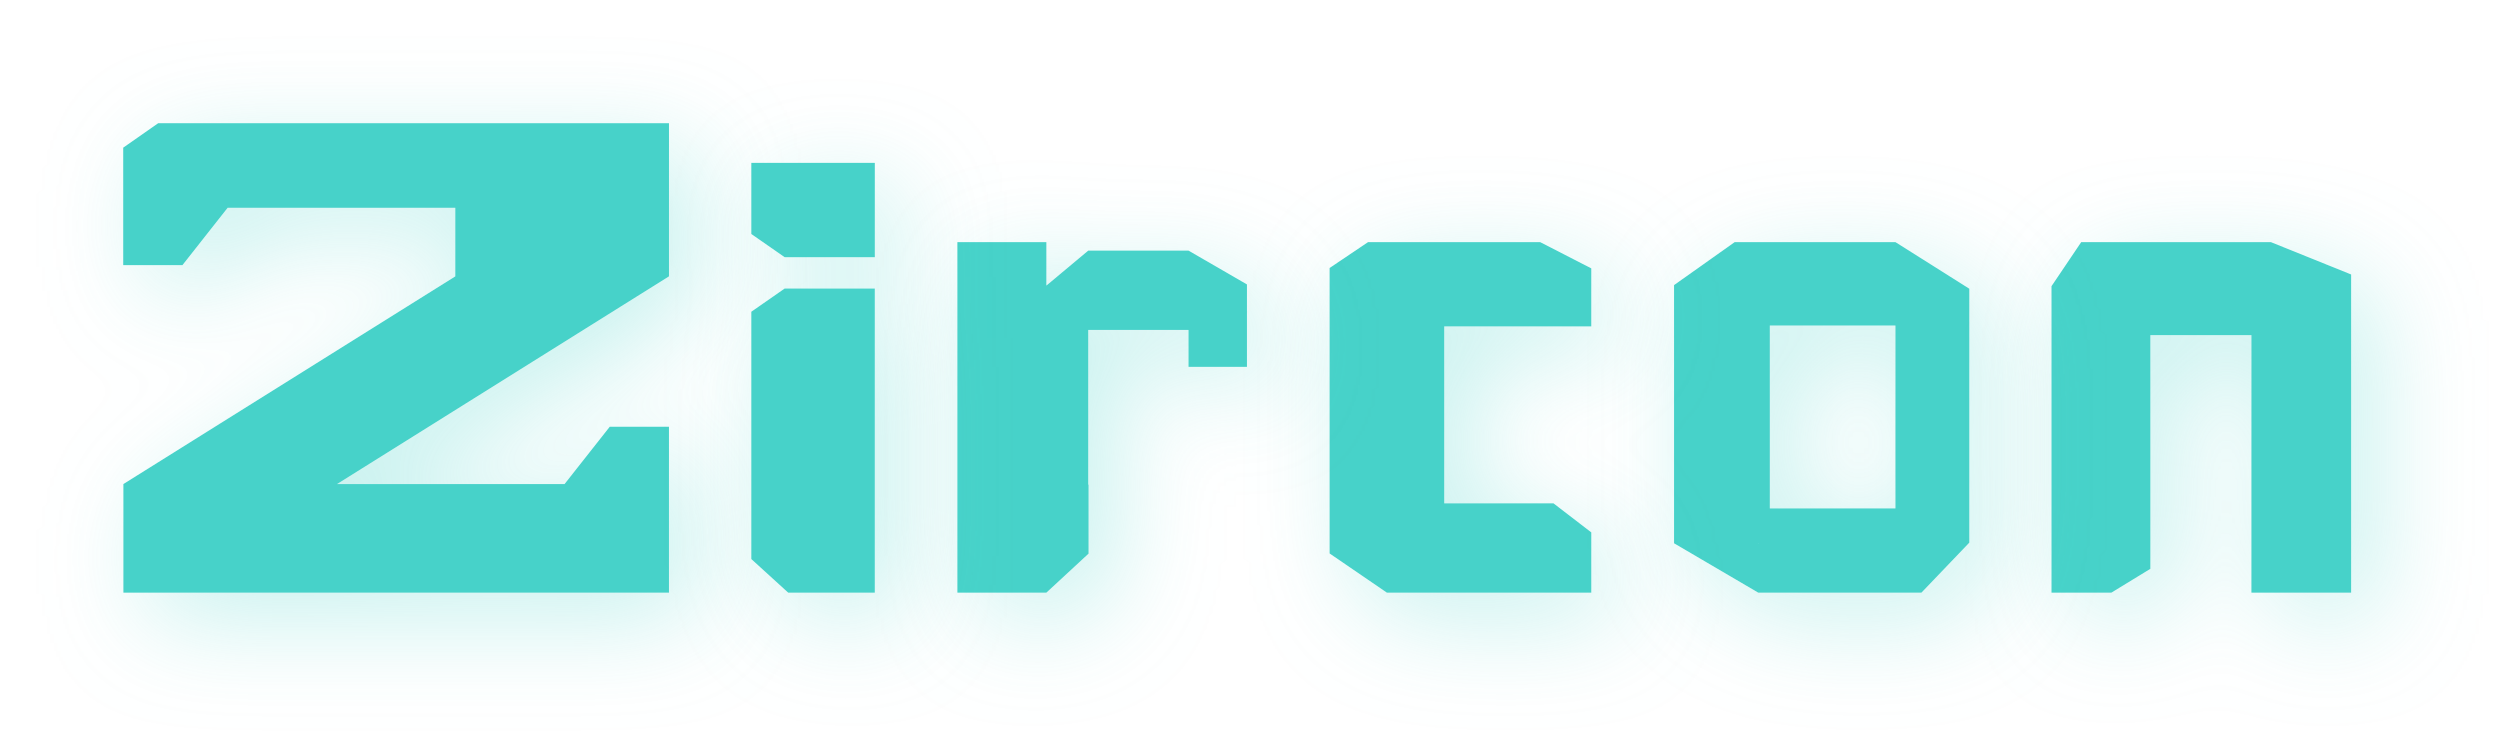
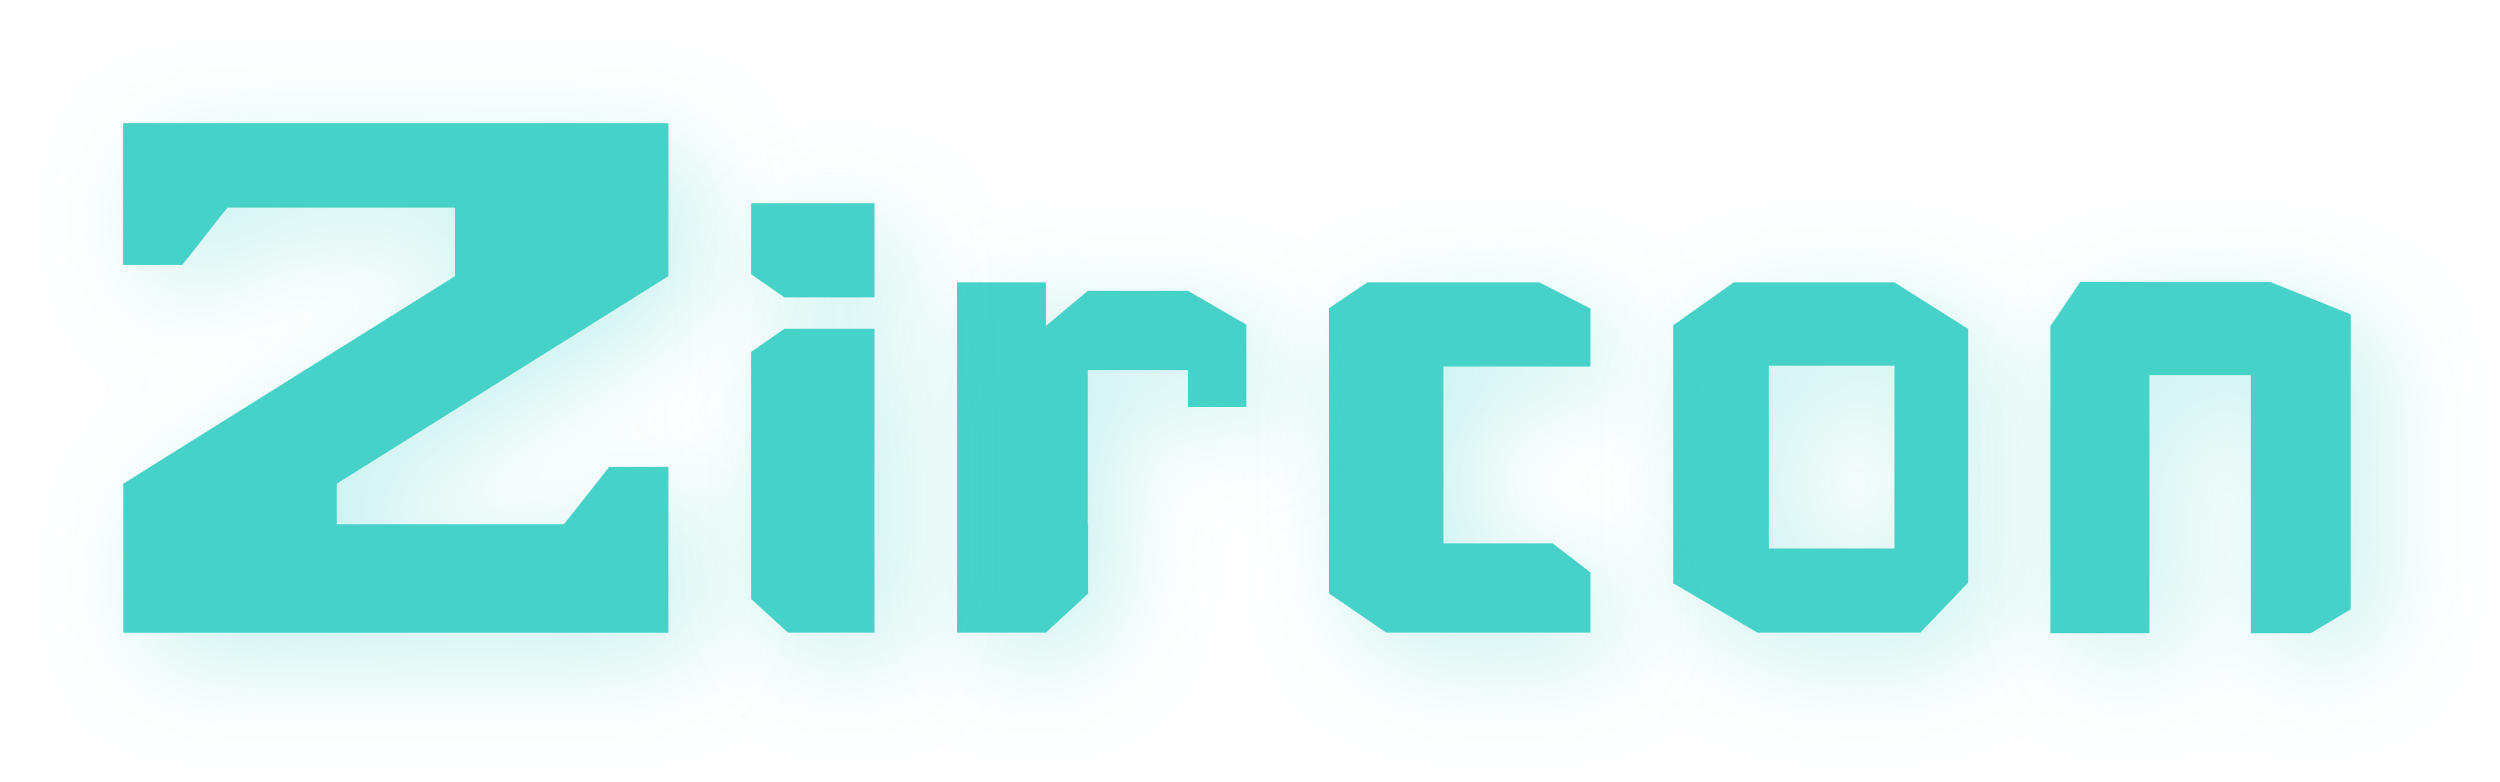
- <svg xmlns="http://www.w3.org/2000/svg" width="194.816mm" height="57.786mm" viewBox="0 0 194.816 57.786" version="1.1" id="svg1" xml:space="preserve">
+ <svg xmlns="http://www.w3.org/2000/svg" width="194.962mm" height="60.945mm" viewBox="0 0 194.962 60.945" version="1.1" id="svg1" xml:space="preserve">
  <defs id="defs1">
-     <filter style="color-interpolation-filters:sRGB" id="filter54" x="-0.226" y="-0.262" width="1.498" height="1.579">
-       <feFlood result="flood" in="SourceGraphic" flood-opacity="0.302" flood-color="rgb(15,191,191)" id="feFlood53" />
-       <feGaussianBlur result="blur" in="SourceGraphic" stdDeviation="4" id="feGaussianBlur53" />
-       <feOffset result="offset" in="blur" dx="2" dy="2" id="feOffset53" />
-       <feComposite result="comp1" operator="in" in="offset" in2="flood" id="feComposite53" />
-       <feComposite result="comp2" operator="out" in="comp1" in2="SourceGraphic" id="feComposite54" />
-     </filter>
-     <filter style="color-interpolation-filters:sRGB" id="filter56" x="-0.411" y="-0.351" width="1.908" height="1.776">
-       <feFlood result="flood" in="SourceGraphic" flood-opacity="0.302" flood-color="rgb(15,191,191)" id="feFlood54" />
-       <feGaussianBlur result="blur" in="SourceGraphic" stdDeviation="4" id="feGaussianBlur54" />
-       <feOffset result="offset" in="blur" dx="2" dy="2" id="feOffset54" />
-       <feComposite result="comp1" operator="in" in="offset" in2="flood" id="feComposite55" />
-       <feComposite result="comp2" operator="out" in="comp1" in2="SourceGraphic" id="feComposite56" />
-     </filter>
    <filter style="color-interpolation-filters:sRGB" id="filter58" x="-0.417" y="-0.351" width="1.921" height="1.776">
      <feFlood result="flood" in="SourceGraphic" flood-opacity="0.302" flood-color="rgb(15,191,191)" id="feFlood56" />
      <feGaussianBlur result="blur" in="SourceGraphic" stdDeviation="4" id="feGaussianBlur56" />
      <feOffset result="offset" in="blur" dx="2" dy="2" id="feOffset56" />
      <feComposite result="comp1" operator="in" in="offset" in2="flood" id="feComposite57" />
      <feComposite result="comp2" operator="out" in="comp1" in2="SourceGraphic" id="feComposite58" />
    </filter>
    <filter style="color-interpolation-filters:sRGB" id="filter60" x="-0.471" y="-0.351" width="2.04" height="1.776">
      <feFlood result="flood" in="SourceGraphic" flood-opacity="0.302" flood-color="rgb(15,191,191)" id="feFlood58" />
      <feGaussianBlur result="blur" in="SourceGraphic" stdDeviation="4" id="feGaussianBlur58" />
      <feOffset result="offset" in="blur" dx="2" dy="2" id="feOffset58" />
      <feComposite result="comp1" operator="in" in="offset" in2="flood" id="feComposite59" />
      <feComposite result="comp2" operator="out" in="comp1" in2="SourceGraphic" id="feComposite60" />
    </filter>
    <filter style="color-interpolation-filters:sRGB" id="filter62" x="-0.425" y="-0.351" width="1.939" height="1.776">
      <feFlood result="flood" in="SourceGraphic" flood-opacity="0.302" flood-color="rgb(15,191,191)" id="feFlood60" />
      <feGaussianBlur result="blur" in="SourceGraphic" stdDeviation="4" id="feGaussianBlur60" />
      <feOffset result="offset" in="blur" dx="2" dy="2" id="feOffset60" />
      <feComposite result="comp1" operator="in" in="offset" in2="flood" id="feComposite61" />
      <feComposite result="comp2" operator="out" in="comp1" in2="SourceGraphic" id="feComposite62" />
    </filter>
    <filter style="color-interpolation-filters:sRGB" id="filter64" x="-0.997" y="-0.287" width="3.203" height="1.633">
      <feFlood result="flood" in="SourceGraphic" flood-opacity="0.302" flood-color="rgb(15,191,191)" id="feFlood62" />
      <feGaussianBlur result="blur" in="SourceGraphic" stdDeviation="4" id="feGaussianBlur62" />
      <feOffset result="offset" in="blur" dx="2" dy="2" id="feOffset62" />
      <feComposite result="comp1" operator="in" in="offset" in2="flood" id="feComposite63" />
      <feComposite result="comp2" operator="out" in="comp1" in2="SourceGraphic" id="feComposite64" />
    </filter>
+     <filter style="color-interpolation-filters:sRGB" id="filter15" x="-0.226" y="-0.242" width="1.498" height="1.533">
+       <feFlood result="flood" in="SourceGraphic" flood-opacity="0.302" flood-color="rgb(15,191,191)" id="feFlood14" />
+       <feGaussianBlur result="blur" in="SourceGraphic" stdDeviation="4" id="feGaussianBlur14" />
+       <feOffset result="offset" in="blur" dx="2" dy="2" id="feOffset14" />
+       <feComposite result="comp1" operator="in" in="offset" in2="flood" id="feComposite14" />
+       <feComposite result="comp2" operator="out" in="comp1" in2="SourceGraphic" id="feComposite15" />
+     </filter>
+     <filter style="color-interpolation-filters:sRGB" id="filter17" x="-0.411" y="-0.347" width="1.908" height="1.766">
+       <feFlood result="flood" in="SourceGraphic" flood-opacity="0.302" flood-color="rgb(15,191,191)" id="feFlood15" />
+       <feGaussianBlur result="blur" in="SourceGraphic" stdDeviation="4" id="feGaussianBlur15" />
+       <feOffset result="offset" in="blur" dx="2" dy="2" id="feOffset15" />
+       <feComposite result="comp1" operator="in" in="offset" in2="flood" id="feComposite16" />
+       <feComposite result="comp2" operator="out" in="comp1" in2="SourceGraphic" id="feComposite17" />
+     </filter>
  </defs>
-   <g id="layer1" transform="translate(-7.829958,-122.3759)">
-     <g id="g66" transform="translate(10.88886,22.92913)">
-       <g id="g64">
-         <path d="m 9.269,109.047 -2.727,1.906 v 0.221 2.093 6.843 h 4.466 0.149 l 3.522,-4.468 h 17.741 v 5.342 L 6.556,137.167 v 8.466 H 49.071 v -7.881 -0.584 -4.468 H 44.605 44.456 l -3.522,4.468 h -17.726 l 25.864,-16.184 v -5.342 -6.595 z" style="fill:#47d2c9;fill-opacity:1;stroke-width:0.698;stroke-linejoin:round" id="path6" />
-         <path d="m 9.269,109.047 -2.727,1.906 v 0.221 2.093 6.843 h 4.466 0.149 l 3.522,-4.468 h 17.741 v 5.342 L 6.556,137.167 v 8.466 h 42.516 v -7.881 -0.584 -4.468 H 44.605 44.456 l -3.522,4.468 h -17.726 l 25.864,-16.184 v -5.342 -6.595 z" style="fill:#47d2c9;fill-opacity:1;stroke-width:0.698;stroke-linejoin:round;filter:url(#filter54)" id="path6-3" />
+   <g id="layer1" transform="translate(-7.801031,-119.2247)">
+     <path d="m 17.401,128.825 v 11.063 h 4.466 0.149 l 3.522,-4.468 h 17.741 v 5.342 l -25.864,16.184 v 3.159 8.466 h 42.512 v -7.884 -0.582 -4.471 h -4.466 -0.152 l -3.525,4.471 H 34.067 v -3.159 l 25.864,-16.184 v -5.342 -6.595 H 21.867 20.129 Z" style="fill:#47d2c9;fill-opacity:1;stroke-width:0.457;stroke-linejoin:round" id="path13" />
+     <path d="m 17.401,128.825 v 11.063 h 4.466 0.149 l 3.522,-4.468 h 17.741 v 5.342 l -25.864,16.184 v 3.159 8.466 h 42.512 v -7.884 -0.582 -4.471 h -4.466 -0.152 l -3.525,4.471 H 34.067 v -3.159 l 25.864,-16.184 v -5.342 -6.595 H 21.867 20.129 Z" style="fill:#47d2c9;fill-opacity:1;stroke-width:0.457;stroke-linejoin:round;filter:url(#filter15)" id="path13-9" />
+     <g id="g65" transform="translate(10.88886,22.92913)">
+       <g id="g8" transform="translate(-2.207587,11.3056)" style="fill:#47d2c9;fill-opacity:1">
+         <path d="m 57.696,100.834 v 1.458 3.849 0.235 l 2.596,1.807 h 7.029 v -2.042 -4.294 -1.013 z" style="fill:#47d2c9;fill-opacity:1;stroke-width:0.149;stroke-linejoin:round" id="path7" />
+         <path d="m 60.291,110.627 -2.596,1.807 v 0.581 3.502 6.552 8.512 0.125 l 2.877,2.621 h 6.747 v -2.745 -14.619 -2.909 -1.038 -2.388 z" style="fill:#47d2c9;fill-opacity:1;stroke-width:0.149;stroke-linejoin:round" id="path8" />
      </g>
-       <g id="g65">
-         <g id="g8" transform="translate(-2.207587,11.3056)" style="fill:#47d2c9;fill-opacity:1">
-           <path d="m 57.696,100.834 v 1.458 3.849 0.235 l 2.596,1.807 h 7.029 v -2.042 -4.294 -1.013 z" style="fill:#47d2c9;fill-opacity:1;stroke-width:0.149;stroke-linejoin:round" id="path7" />
-           <path d="m 60.291,110.627 -2.596,1.807 v 0.581 3.502 6.552 8.512 0.125 l 2.877,2.621 h 6.747 v -2.745 -14.619 -2.909 -1.038 -2.388 z" style="fill:#47d2c9;fill-opacity:1;stroke-width:0.149;stroke-linejoin:round" id="path8" />
-         </g>
-         <path d="m 71.546,118.314 v 27.318 h 6.934 l 3.29,-3.043 v -5.391 l -0.026,0.024 v -12.063 h 7.813 v 2.877 h 4.555 v -0.782 -3.369 -2.275 l -4.555,-2.635 h -7.813 l -3.263,2.726 v -3.387 z" style="fill:#47d2c9;fill-opacity:1;stroke-width:0.489;stroke-linejoin:round" id="path12" />
-         <path d="m 103.548,118.314 -2.996,2.016 v 0.802 1.099 2.652 12.291 3.687 1.715 l 4.466,3.056 h 12.98 2.947 v -0.697 -3.305 -0.697 l -2.947,-2.264 h -8.513 v -13.786 h 7.474 3.985 v -2.191 -2.249 -0.083 l -3.985,-2.047 z" style="fill:#47d2c9;fill-opacity:1;stroke-width:0.431;stroke-linejoin:round" id="path20" />
-         <path d="m 132.119,118.314 -4.725,3.349 v 1.683 7.32 7.287 3.83 l 6.563,3.849 h 12.714 l 3.732,-3.899 v -0.774 -5.795 -5.245 -7.619 -0.354 l -5.757,-3.632 z m 2.738,6.503 h 9.788 v 1.47 12.777 h -9.788 z m -0.933,16.966 h 0.033 v 0.019 z" style="fill:#47d2c9;fill-opacity:1;stroke-width:0.395;stroke-linejoin:round" id="path21" />
-         <path d="m 159.122,118.314 -2.315,3.434 v 1.038 2.774 0.947 16.548 2.578 h 4.663 l 3.043,-1.86 v -0.718 -1.86 -15.634 h 7.078 0.794 v 16.678 3.394 h 7.772 v -3.394 -16.645 -0.033 -3.394 -1.332 l -6.251,-2.52 z" style="fill:#47d2c9;fill-opacity:1;stroke-width:0.441;stroke-linejoin:round" id="path25" />
-         <g id="g8-3" transform="translate(-2.207591,11.3056)" style="fill:#47d2c9;fill-opacity:1;filter:url(#filter64)">
-           <path d="m 57.696,100.834 v 1.458 3.849 0.235 l 2.596,1.807 h 7.029 v -2.042 -4.294 -1.013 z" style="fill:#47d2c9;fill-opacity:1;stroke-width:0.149;stroke-linejoin:round" id="path7-4" />
-           <path d="m 60.291,110.627 -2.596,1.807 v 0.581 3.502 6.552 8.512 0.125 l 2.877,2.621 h 6.747 v -2.745 -14.619 -2.909 -1.038 -2.388 z" style="fill:#47d2c9;fill-opacity:1;stroke-width:0.149;stroke-linejoin:round" id="path8-9" />
-         </g>
-         <path d="m 71.546,118.314 v 27.318 h 6.934 l 3.29,-3.043 v -5.391 l -0.026,0.024 v -12.063 h 7.813 v 2.877 h 4.555 v -0.782 -3.369 -2.275 l -4.555,-2.635 h -7.813 l -3.263,2.726 v -3.387 z" style="fill:#47d2c9;fill-opacity:1;stroke-width:0.489;stroke-linejoin:round;filter:url(#filter62)" id="path12-6" />
-         <path d="m 103.548,118.314 -2.996,2.016 v 0.802 1.099 2.652 12.291 3.687 1.715 l 4.466,3.056 h 12.98 2.947 v -0.697 -3.305 -0.697 l -2.947,-2.264 h -8.513 v -13.786 h 7.474 3.985 v -2.191 -2.249 -0.083 l -3.985,-2.047 z" style="fill:#47d2c9;fill-opacity:1;stroke-width:0.431;stroke-linejoin:round;filter:url(#filter60)" id="path20-5" />
-         <path d="m 132.119,118.314 -4.725,3.349 v 1.683 7.32 7.287 3.83 l 6.563,3.849 h 12.714 l 3.732,-3.899 v -0.774 -5.795 -5.245 -7.619 -0.354 l -5.757,-3.632 z m 2.738,6.503 h 9.788 v 1.47 12.777 h -9.788 z m -0.933,16.966 h 0.033 v 0.019 z" style="fill:#47d2c9;fill-opacity:1;stroke-width:0.395;stroke-linejoin:round;filter:url(#filter58)" id="path21-1" />
-         <path d="m 159.122,118.314 -2.315,3.434 v 1.038 2.774 0.947 16.548 2.578 h 4.663 l 3.043,-1.86 v -0.718 -1.86 -15.634 h 7.078 0.794 v 16.678 3.394 h 7.772 v -3.394 -16.645 -0.033 -3.394 -1.332 l -6.251,-2.52 z" style="fill:#47d2c9;fill-opacity:1;stroke-width:0.441;stroke-linejoin:round;filter:url(#filter56)" id="path25-0" />
+       <path d="m 71.546,118.314 v 27.318 h 6.934 l 3.29,-3.043 v -5.391 l -0.026,0.024 v -12.063 h 7.813 v 2.877 h 4.555 v -0.782 -3.369 -2.275 l -4.555,-2.635 h -7.813 l -3.263,2.726 v -3.387 z" style="fill:#47d2c9;fill-opacity:1;stroke-width:0.489;stroke-linejoin:round" id="path12" />
+       <path d="m 103.548,118.314 -2.996,2.016 v 0.802 1.099 2.652 12.291 3.687 1.715 l 4.466,3.056 h 12.98 2.947 v -0.697 -3.305 -0.697 l -2.947,-2.264 h -8.513 v -13.786 h 7.474 3.985 v -2.191 -2.249 -0.083 l -3.985,-2.047 z" style="fill:#47d2c9;fill-opacity:1;stroke-width:0.431;stroke-linejoin:round" id="path20" />
+       <path d="m 132.119,118.314 -4.725,3.349 v 1.683 7.32 7.287 3.83 l 6.563,3.849 h 12.714 l 3.732,-3.899 v -0.774 -5.795 -5.245 -7.619 -0.354 l -5.757,-3.632 z m 2.738,6.503 h 9.788 v 1.47 12.777 h -9.788 z m -0.933,16.966 h 0.033 v 0.019 z" style="fill:#47d2c9;fill-opacity:1;stroke-width:0.395;stroke-linejoin:round" id="path21" />
+       <g id="g8-3" transform="translate(-2.207591,11.3056)" style="fill:#47d2c9;fill-opacity:1;filter:url(#filter64)">
+         <path d="m 57.696,100.834 v 1.458 3.849 0.235 l 2.596,1.807 h 7.029 v -2.042 -4.294 -1.013 z" style="fill:#47d2c9;fill-opacity:1;stroke-width:0.149;stroke-linejoin:round" id="path7-4" />
+         <path d="m 60.291,110.627 -2.596,1.807 v 0.581 3.502 6.552 8.512 0.125 l 2.877,2.621 h 6.747 v -2.745 -14.619 -2.909 -1.038 -2.388 z" style="fill:#47d2c9;fill-opacity:1;stroke-width:0.149;stroke-linejoin:round" id="path8-9" />
      </g>
+       <path d="m 71.546,118.314 v 27.318 h 6.934 l 3.29,-3.043 v -5.391 l -0.026,0.024 v -12.063 h 7.813 v 2.877 h 4.555 v -0.782 -3.369 -2.275 l -4.555,-2.635 h -7.813 l -3.263,2.726 v -3.387 z" style="fill:#47d2c9;fill-opacity:1;stroke-width:0.489;stroke-linejoin:round;filter:url(#filter62)" id="path12-6" />
+       <path d="m 103.548,118.314 -2.996,2.016 v 0.802 1.099 2.652 12.291 3.687 1.715 l 4.466,3.056 h 12.98 2.947 v -0.697 -3.305 -0.697 l -2.947,-2.264 h -8.513 v -13.786 h 7.474 3.985 v -2.191 -2.249 -0.083 l -3.985,-2.047 z" style="fill:#47d2c9;fill-opacity:1;stroke-width:0.431;stroke-linejoin:round;filter:url(#filter60)" id="path20-5" />
+       <path d="m 132.119,118.314 -4.725,3.349 v 1.683 7.32 7.287 3.83 l 6.563,3.849 h 12.714 l 3.732,-3.899 v -0.774 -5.795 -5.245 -7.619 -0.354 l -5.757,-3.632 z m 2.738,6.503 h 9.788 v 1.47 12.777 h -9.788 z m -0.933,16.966 h 0.033 v 0.019 z" style="fill:#47d2c9;fill-opacity:1;stroke-width:0.395;stroke-linejoin:round;filter:url(#filter58)" id="path21-1" />
+     </g>
+     <g id="g22" transform="matrix(1.00326,0,0,0.9896068,-0.5880917,1.80034)">
+       <path d="m 170.056,140.88 -2.315,3.479 v 1.052 2.811 0.959 19.381 h 7.706 v -20.34 h 7.078 0.794 v 17.15 1.025 2.164 h 4.663 l 3.109,-1.885 v -0.279 -2.334 -15.809 -3.223 -1.599 l -6.251,-2.553 z" style="fill:#47d2c9;fill-opacity:1;stroke-width:0.651;stroke-linejoin:round" id="path9" />
+       <path d="m 170.056,140.88 -2.315,3.479 v 1.052 2.811 0.959 19.381 h 7.706 v -20.34 h 7.078 0.794 v 17.15 1.025 2.164 h 4.663 l 3.109,-1.885 v -0.279 -2.334 -15.809 -3.223 -1.599 l -6.251,-2.553 z" style="fill:#47d2c9;fill-opacity:1;stroke-width:0.651;stroke-linejoin:round;filter:url(#filter17)" id="path9-4" />
    </g>
  </g>
</svg>
